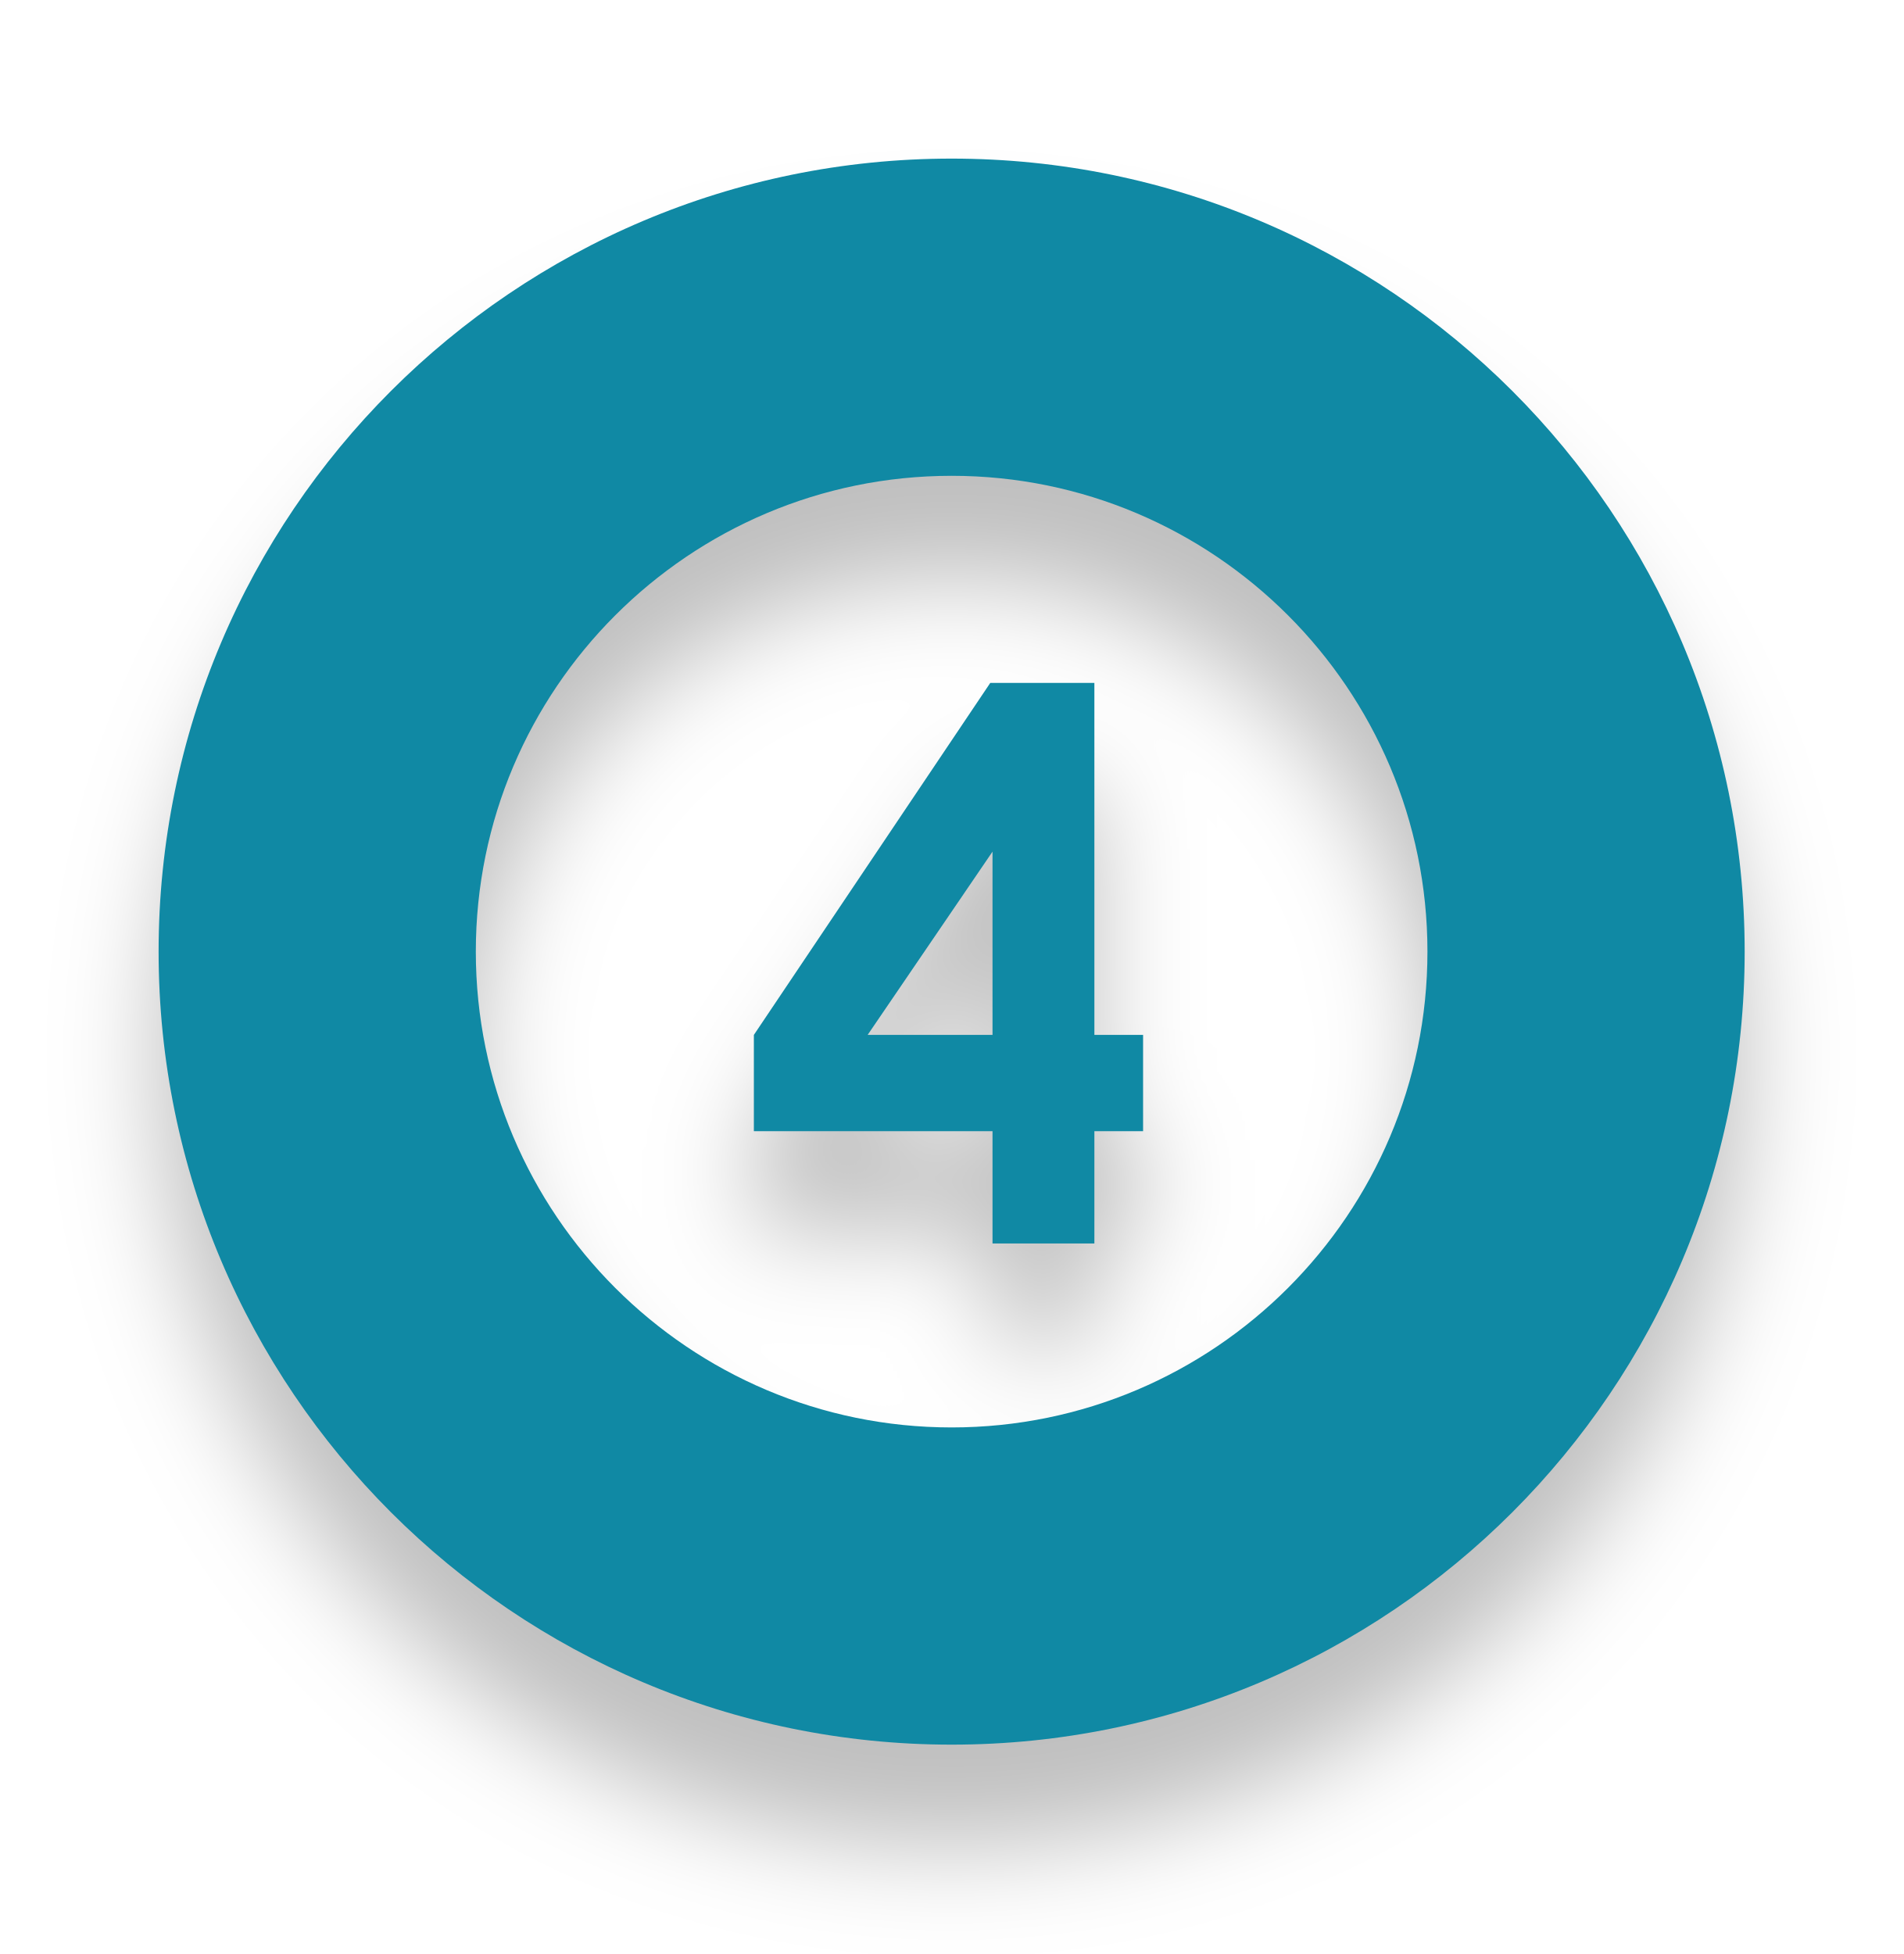
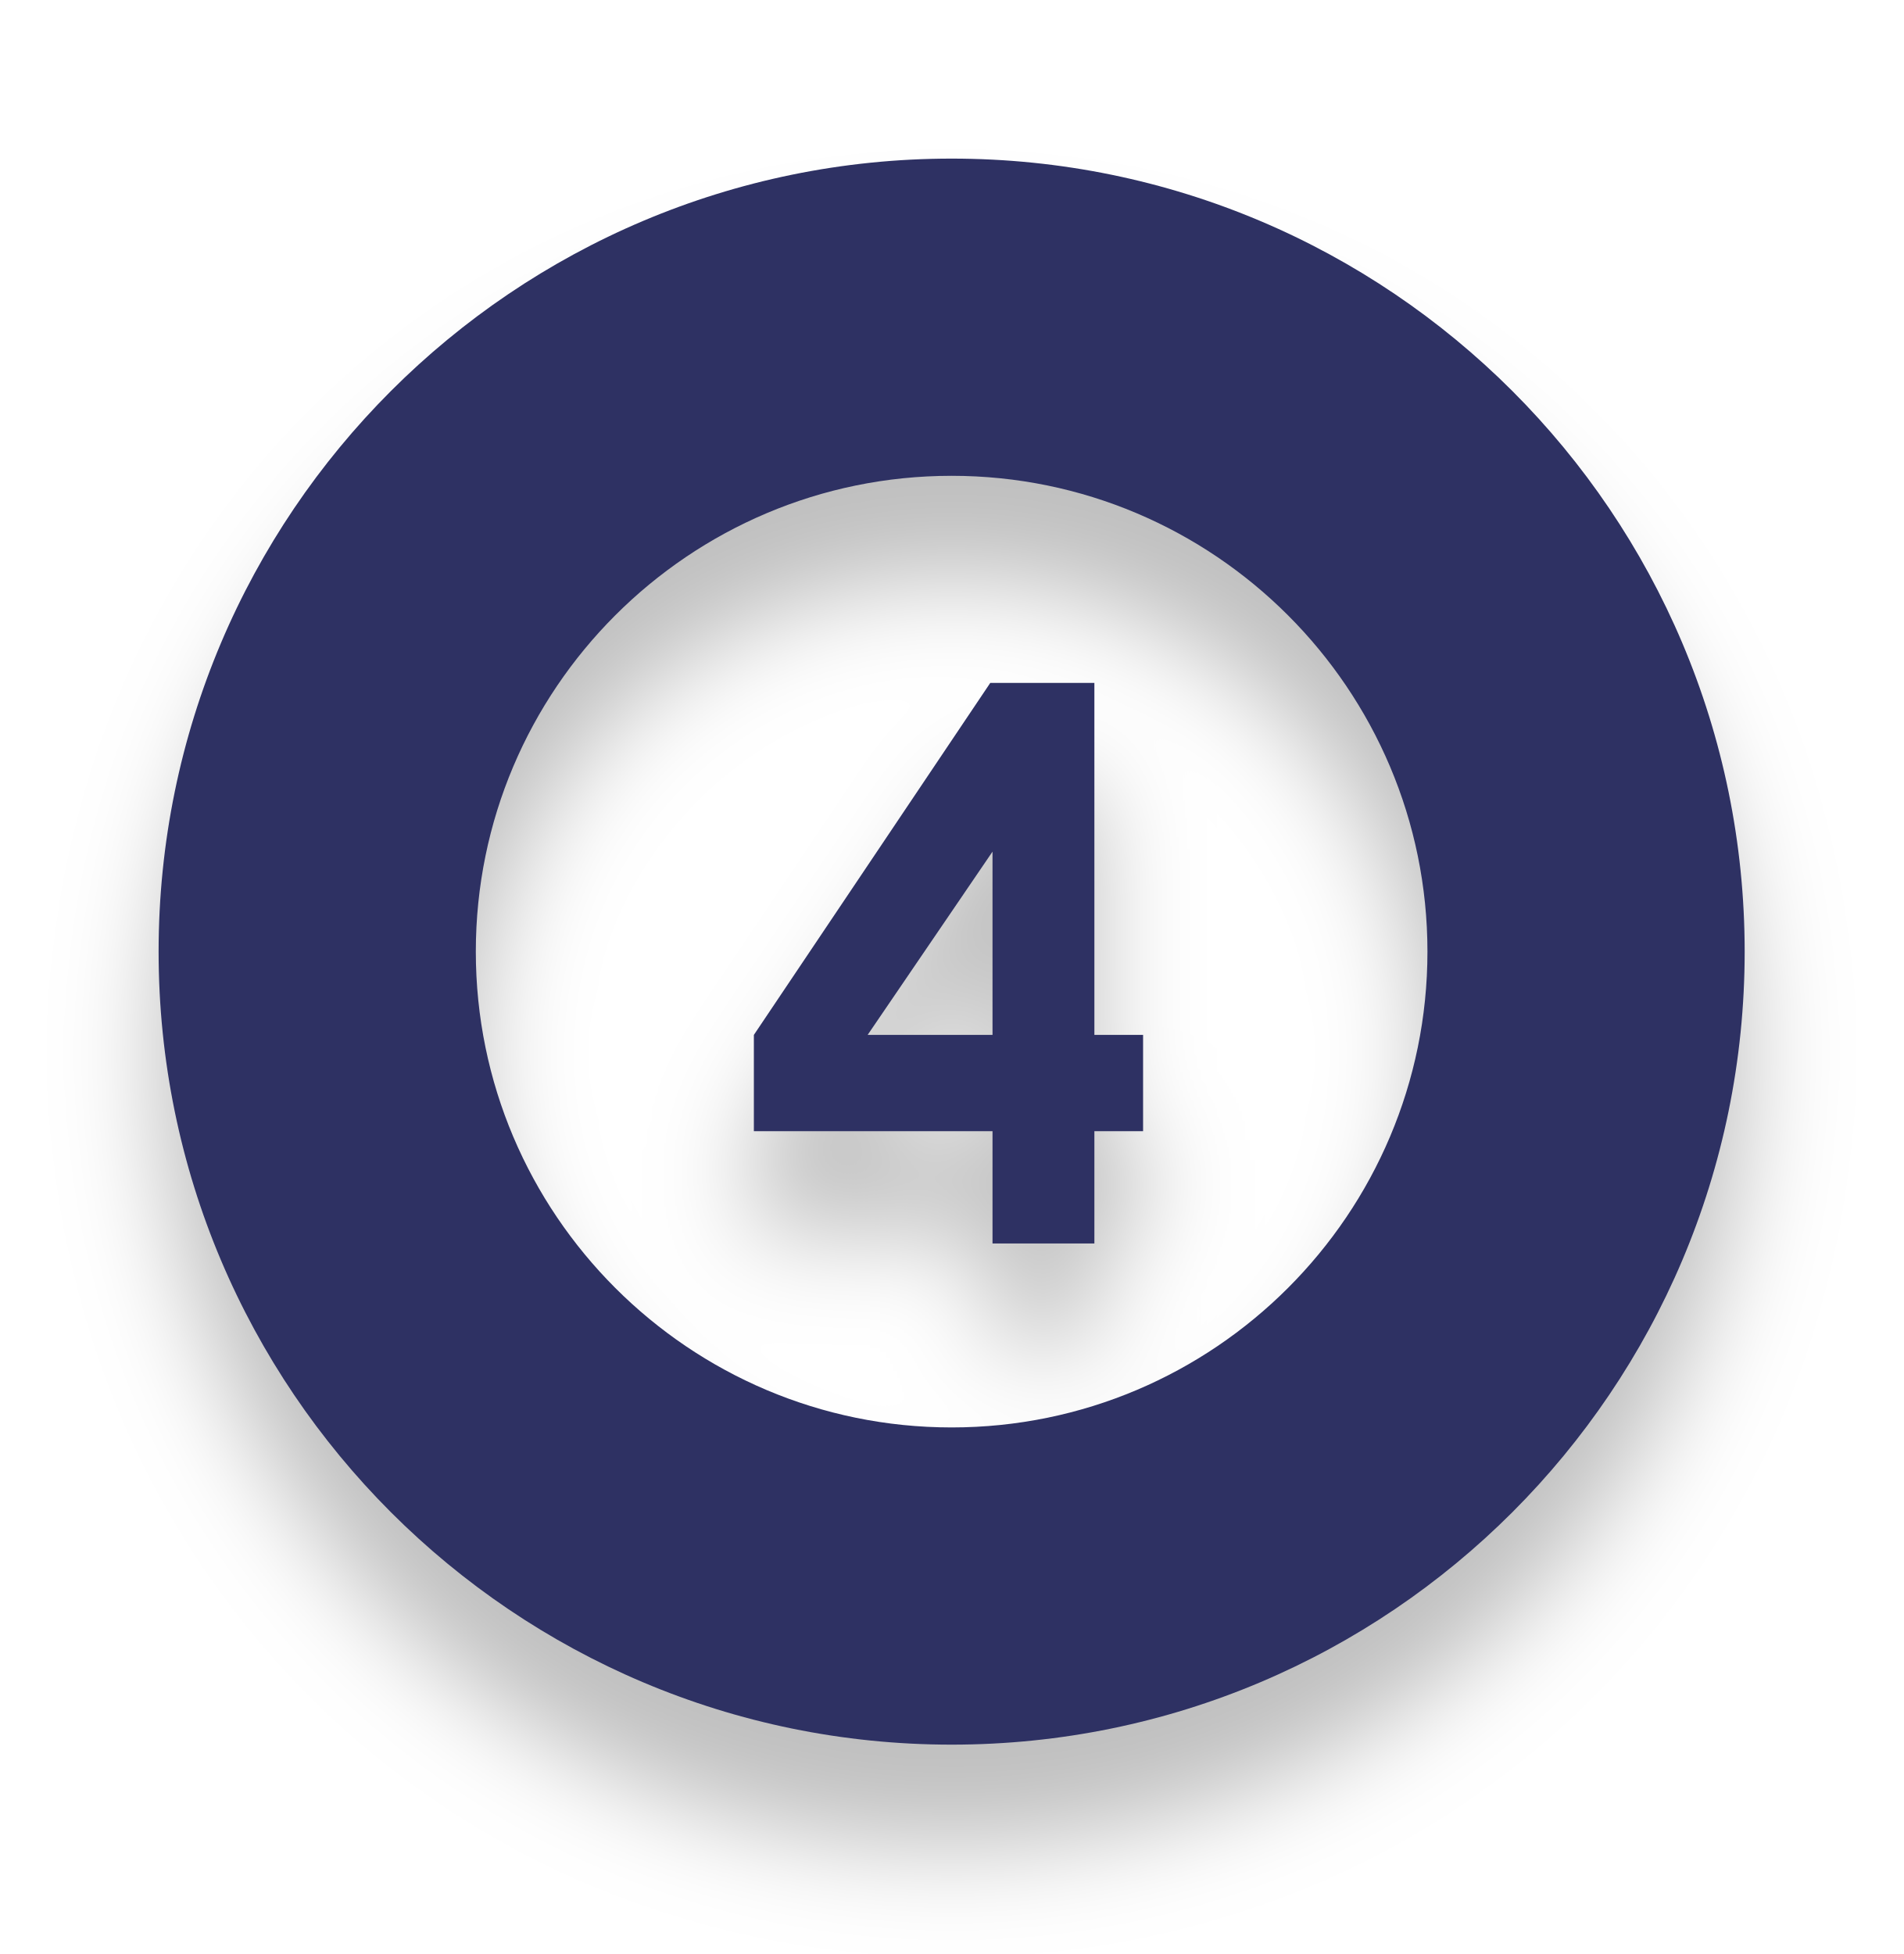
<svg xmlns="http://www.w3.org/2000/svg" width="75" height="77" viewBox="0 0 75 77" fill="none">
  <g filter="url(#filter0_d)">
-     <path d="M6.25 37.5C6.25 20.25 20.25 6.25 37.5 6.25C54.75 6.25 68.75 20.25 68.75 37.5C68.75 54.75 54.75 68.75 37.5 68.75C20.25 68.75 6.25 54.75 6.25 37.5ZM37.5 56.25C47.844 56.25 56.25 47.844 56.25 37.5C56.25 27.156 47.844 18.75 37.5 18.75C27.156 18.75 18.75 27.156 18.75 37.5C18.75 47.844 27.156 56.25 37.5 56.25Z" fill="#1089A4" />
-     <path d="M39.023 26.91H43.125V40.782H45.044V44.576H43.125V49H39.111V44.576H29.707V40.782L39.023 26.91ZM39.111 40.782V33.56L34.19 40.782H39.111Z" fill="#1089A4" />
+     <path d="M6.25 37.5C6.25 20.25 20.25 6.25 37.5 6.25C54.75 6.25 68.75 20.25 68.75 37.5C68.75 54.75 54.75 68.75 37.5 68.75C20.25 68.75 6.25 54.75 6.25 37.5ZM37.5 56.25C47.844 56.25 56.25 47.844 56.25 37.5C56.25 27.156 47.844 18.75 37.5 18.75C27.156 18.75 18.75 27.156 18.75 37.5C18.75 47.844 27.156 56.25 37.5 56.25Z" fill="#2E3163" />
+     <path d="M39.023 26.91H43.125V40.782H45.044V44.576H43.125V49H39.111V44.576H29.707V40.782L39.023 26.91ZM39.111 40.782V33.56L34.19 40.782H39.111Z" fill="#2E3163" />
  </g>
  <defs>
    <filter id="filter0_d" x="-4" y="0" width="83" height="83" filterUnits="userSpaceOnUse" color-interpolation-filters="sRGB">
      <feFlood flood-opacity="0" result="BackgroundImageFix" />
      <feColorMatrix in="SourceAlpha" type="matrix" values="0 0 0 0 0 0 0 0 0 0 0 0 0 0 0 0 0 0 127 0" />
      <feOffset dy="4" />
      <feGaussianBlur stdDeviation="2" />
      <feColorMatrix type="matrix" values="0 0 0 0 0 0 0 0 0 0 0 0 0 0 0 0 0 0 0.25 0" />
      <feBlend mode="normal" in2="BackgroundImageFix" result="effect1_dropShadow" />
      <feBlend mode="normal" in="SourceGraphic" in2="effect1_dropShadow" result="shape" />
    </filter>
  </defs>
</svg>
